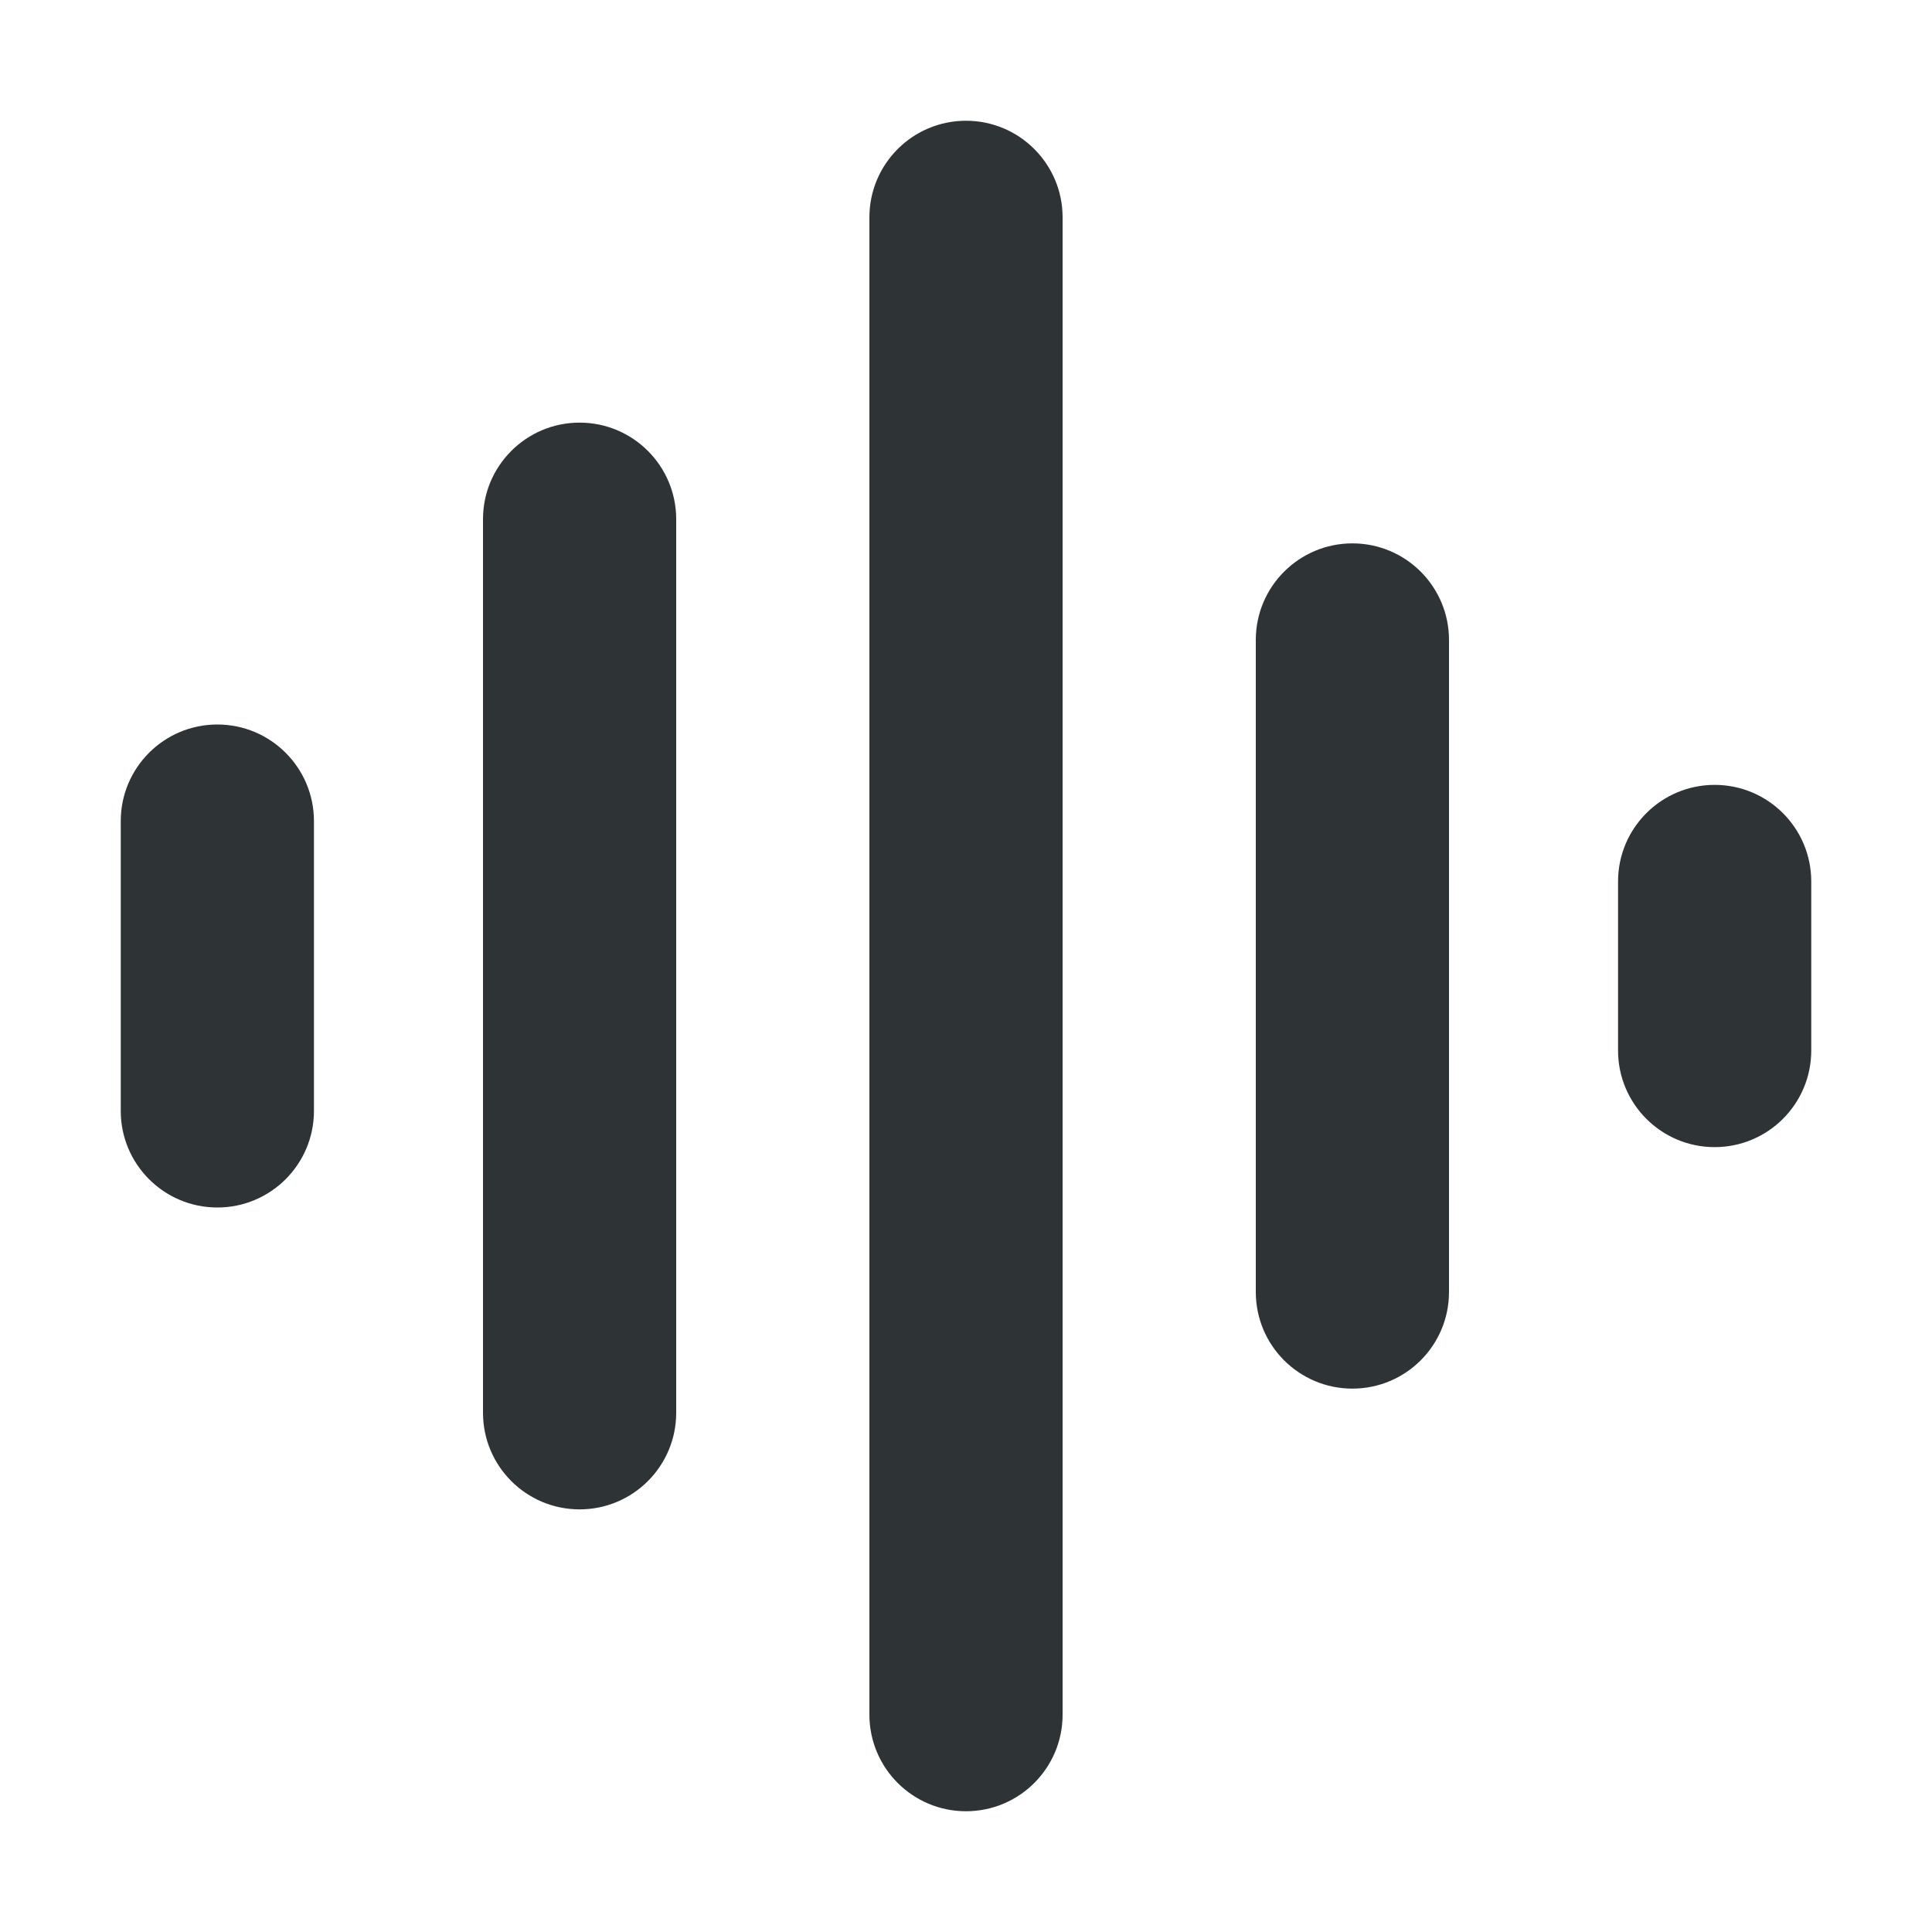
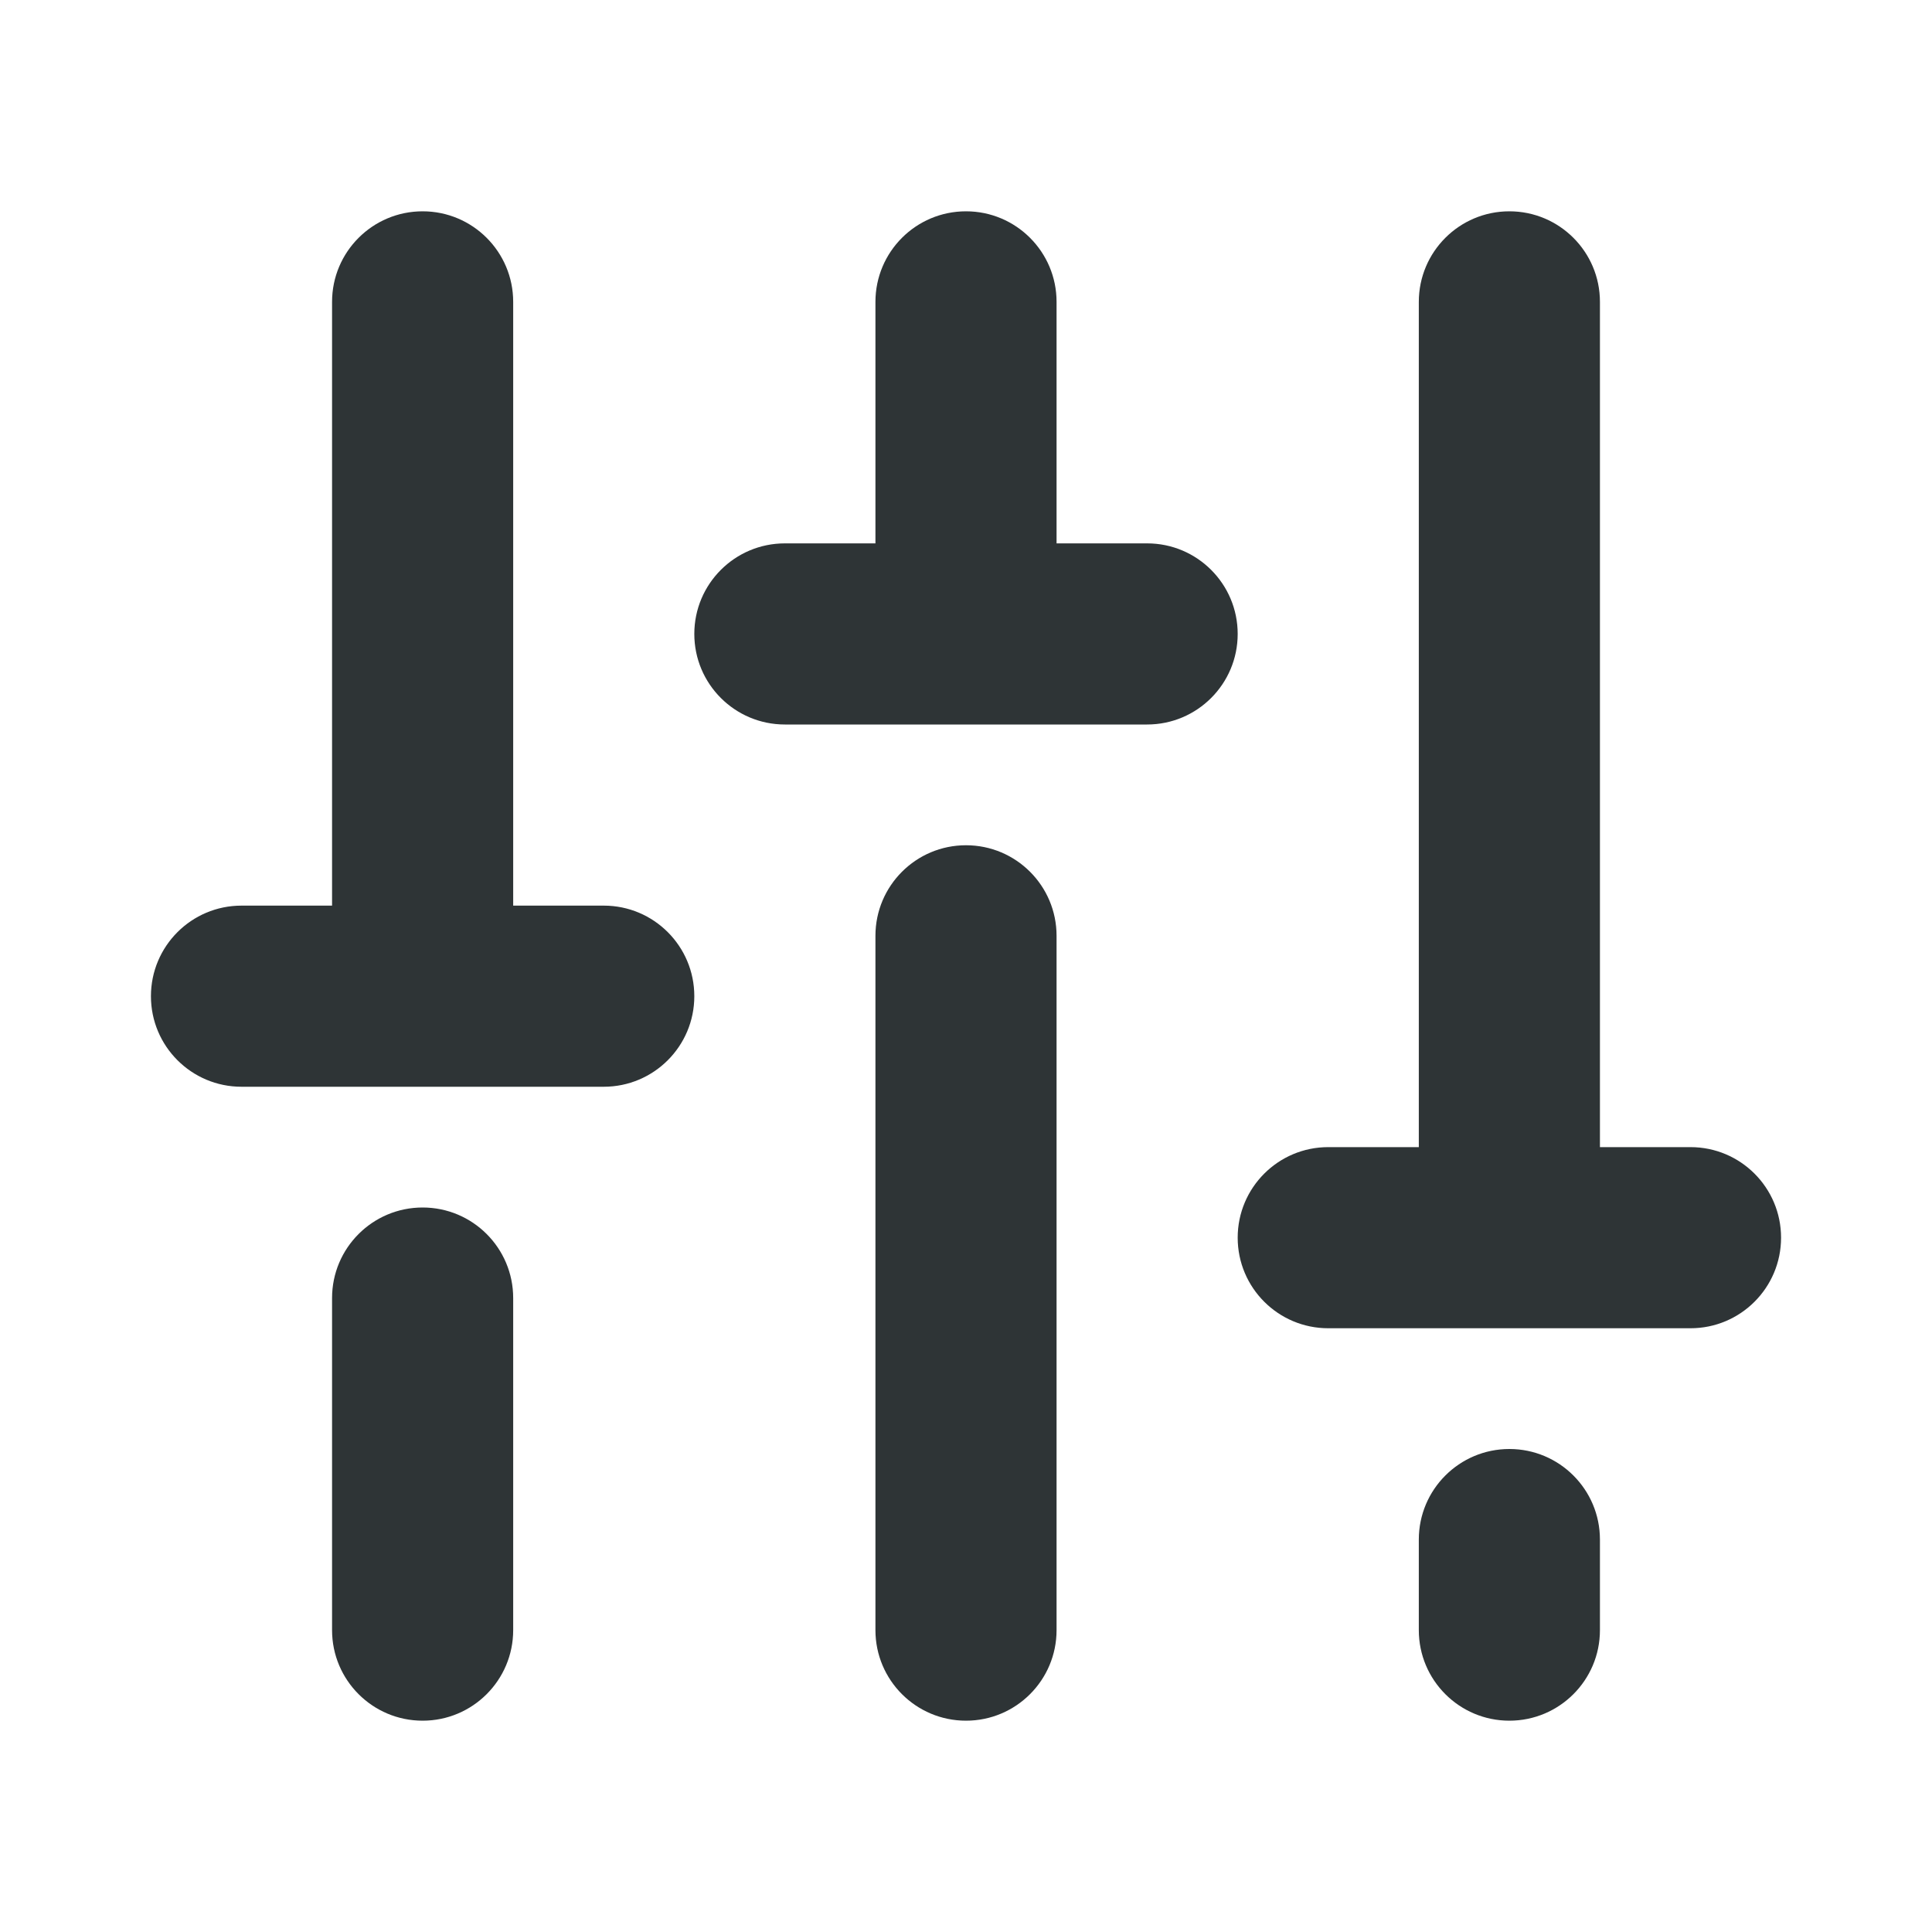
- <svg xmlns="http://www.w3.org/2000/svg" width="16" height="16" viewBox="0 0 16 16">
-   <g fill="#2e3436">
-     <rect x="1" y="6" width="1.6" height="4" rx="0.8" />
-     <rect x="4" y="3.5" width="1.6" height="9" rx="0.8" />
-     <rect x="7.2" y="1" width="1.6" height="14" rx="0.8" />
-     <rect x="10.4" y="4.5" width="1.6" height="7" rx="0.8" />
-     <rect x="13.4" y="6.5" width="1.6" height="3" rx="0.8" />
-   </g>
+ <svg xmlns="http://www.w3.org/2000/svg" width="16" height="16" viewBox="0 0 256 256">
+   <path fill="#2e3436" d="M140,124v92a12,12,0,0,1-24,0V124a12,12,0,0,1,24,0Zm60,68a12,12,0,0,0-12,12v12a12,12,0,0,0,24,0V204A12,12,0,0,0,200,192Zm24-40H212V40a12,12,0,0,0-24,0V152H176a12,12,0,0,0,0,24h48a12,12,0,0,0,0-24ZM56,160a12,12,0,0,0-12,12v44a12,12,0,0,0,24,0V172A12,12,0,0,0,56,160Zm24-40H68V40a12,12,0,0,0-24,0v80H32a12,12,0,0,0,0,24H80a12,12,0,0,0,0-24Zm72-48H140V40a12,12,0,0,0-24,0V72H104a12,12,0,0,0,0,24h48a12,12,0,0,0,0-24Z" />
</svg>
